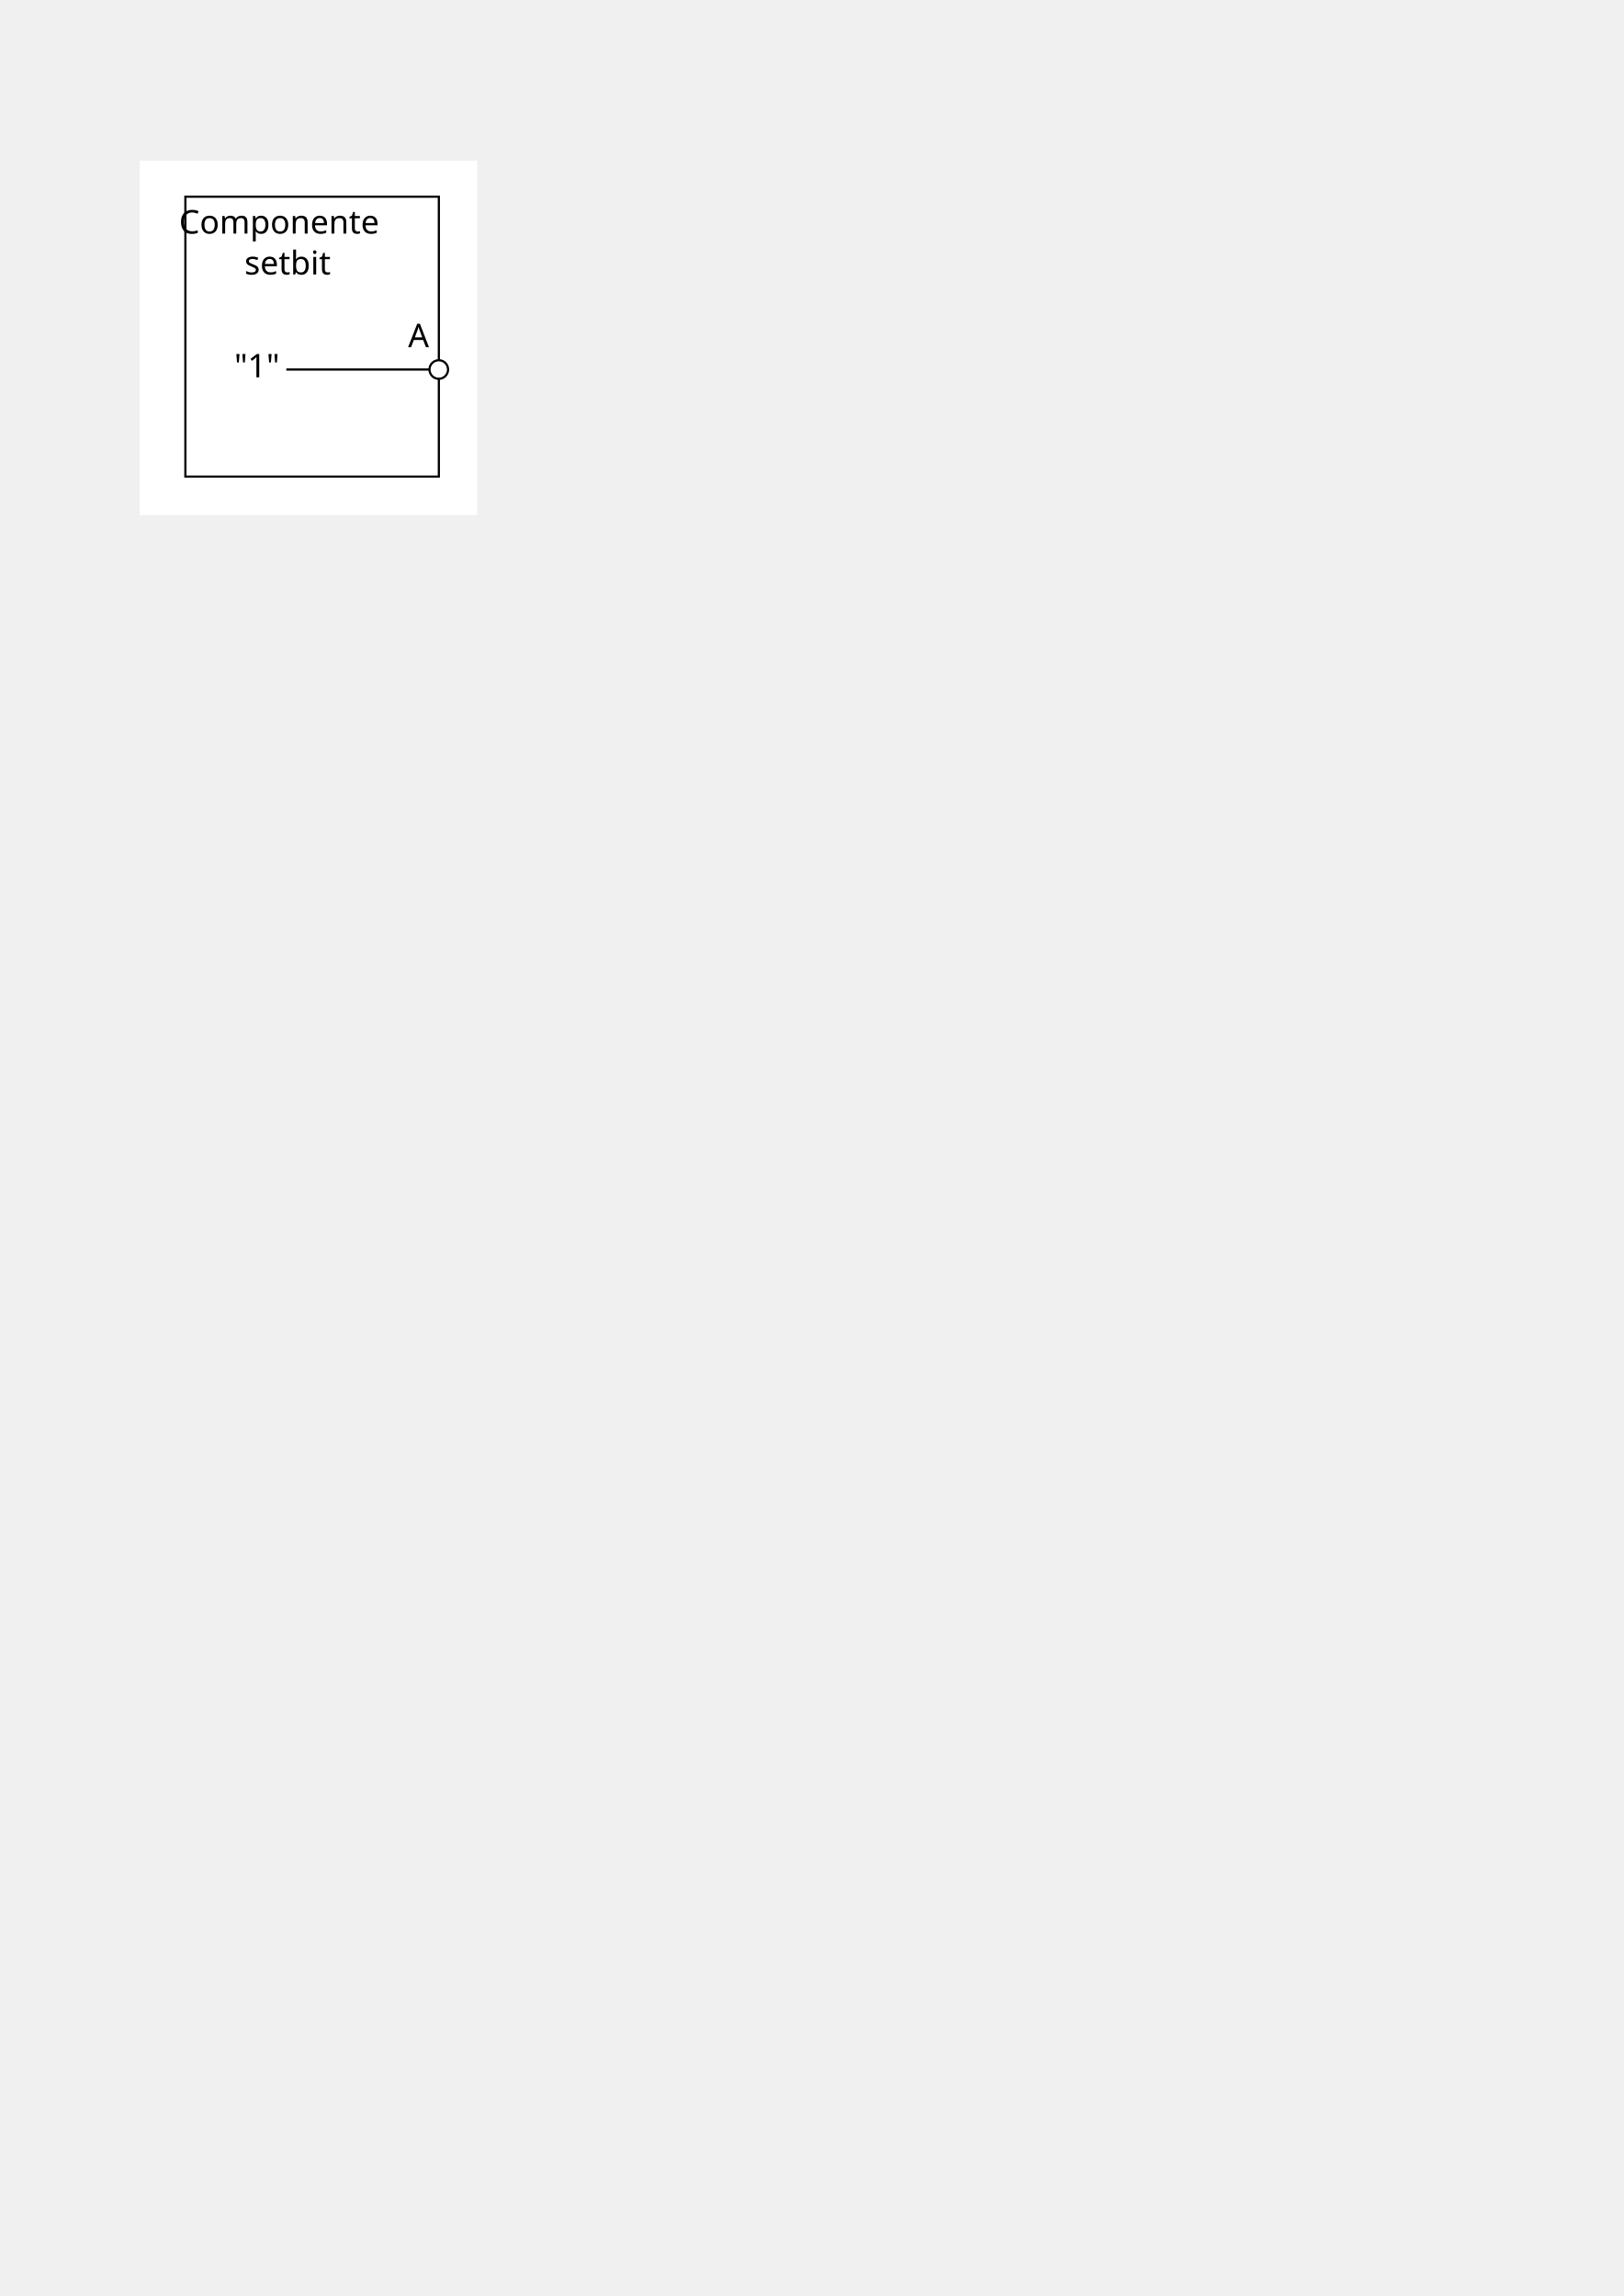
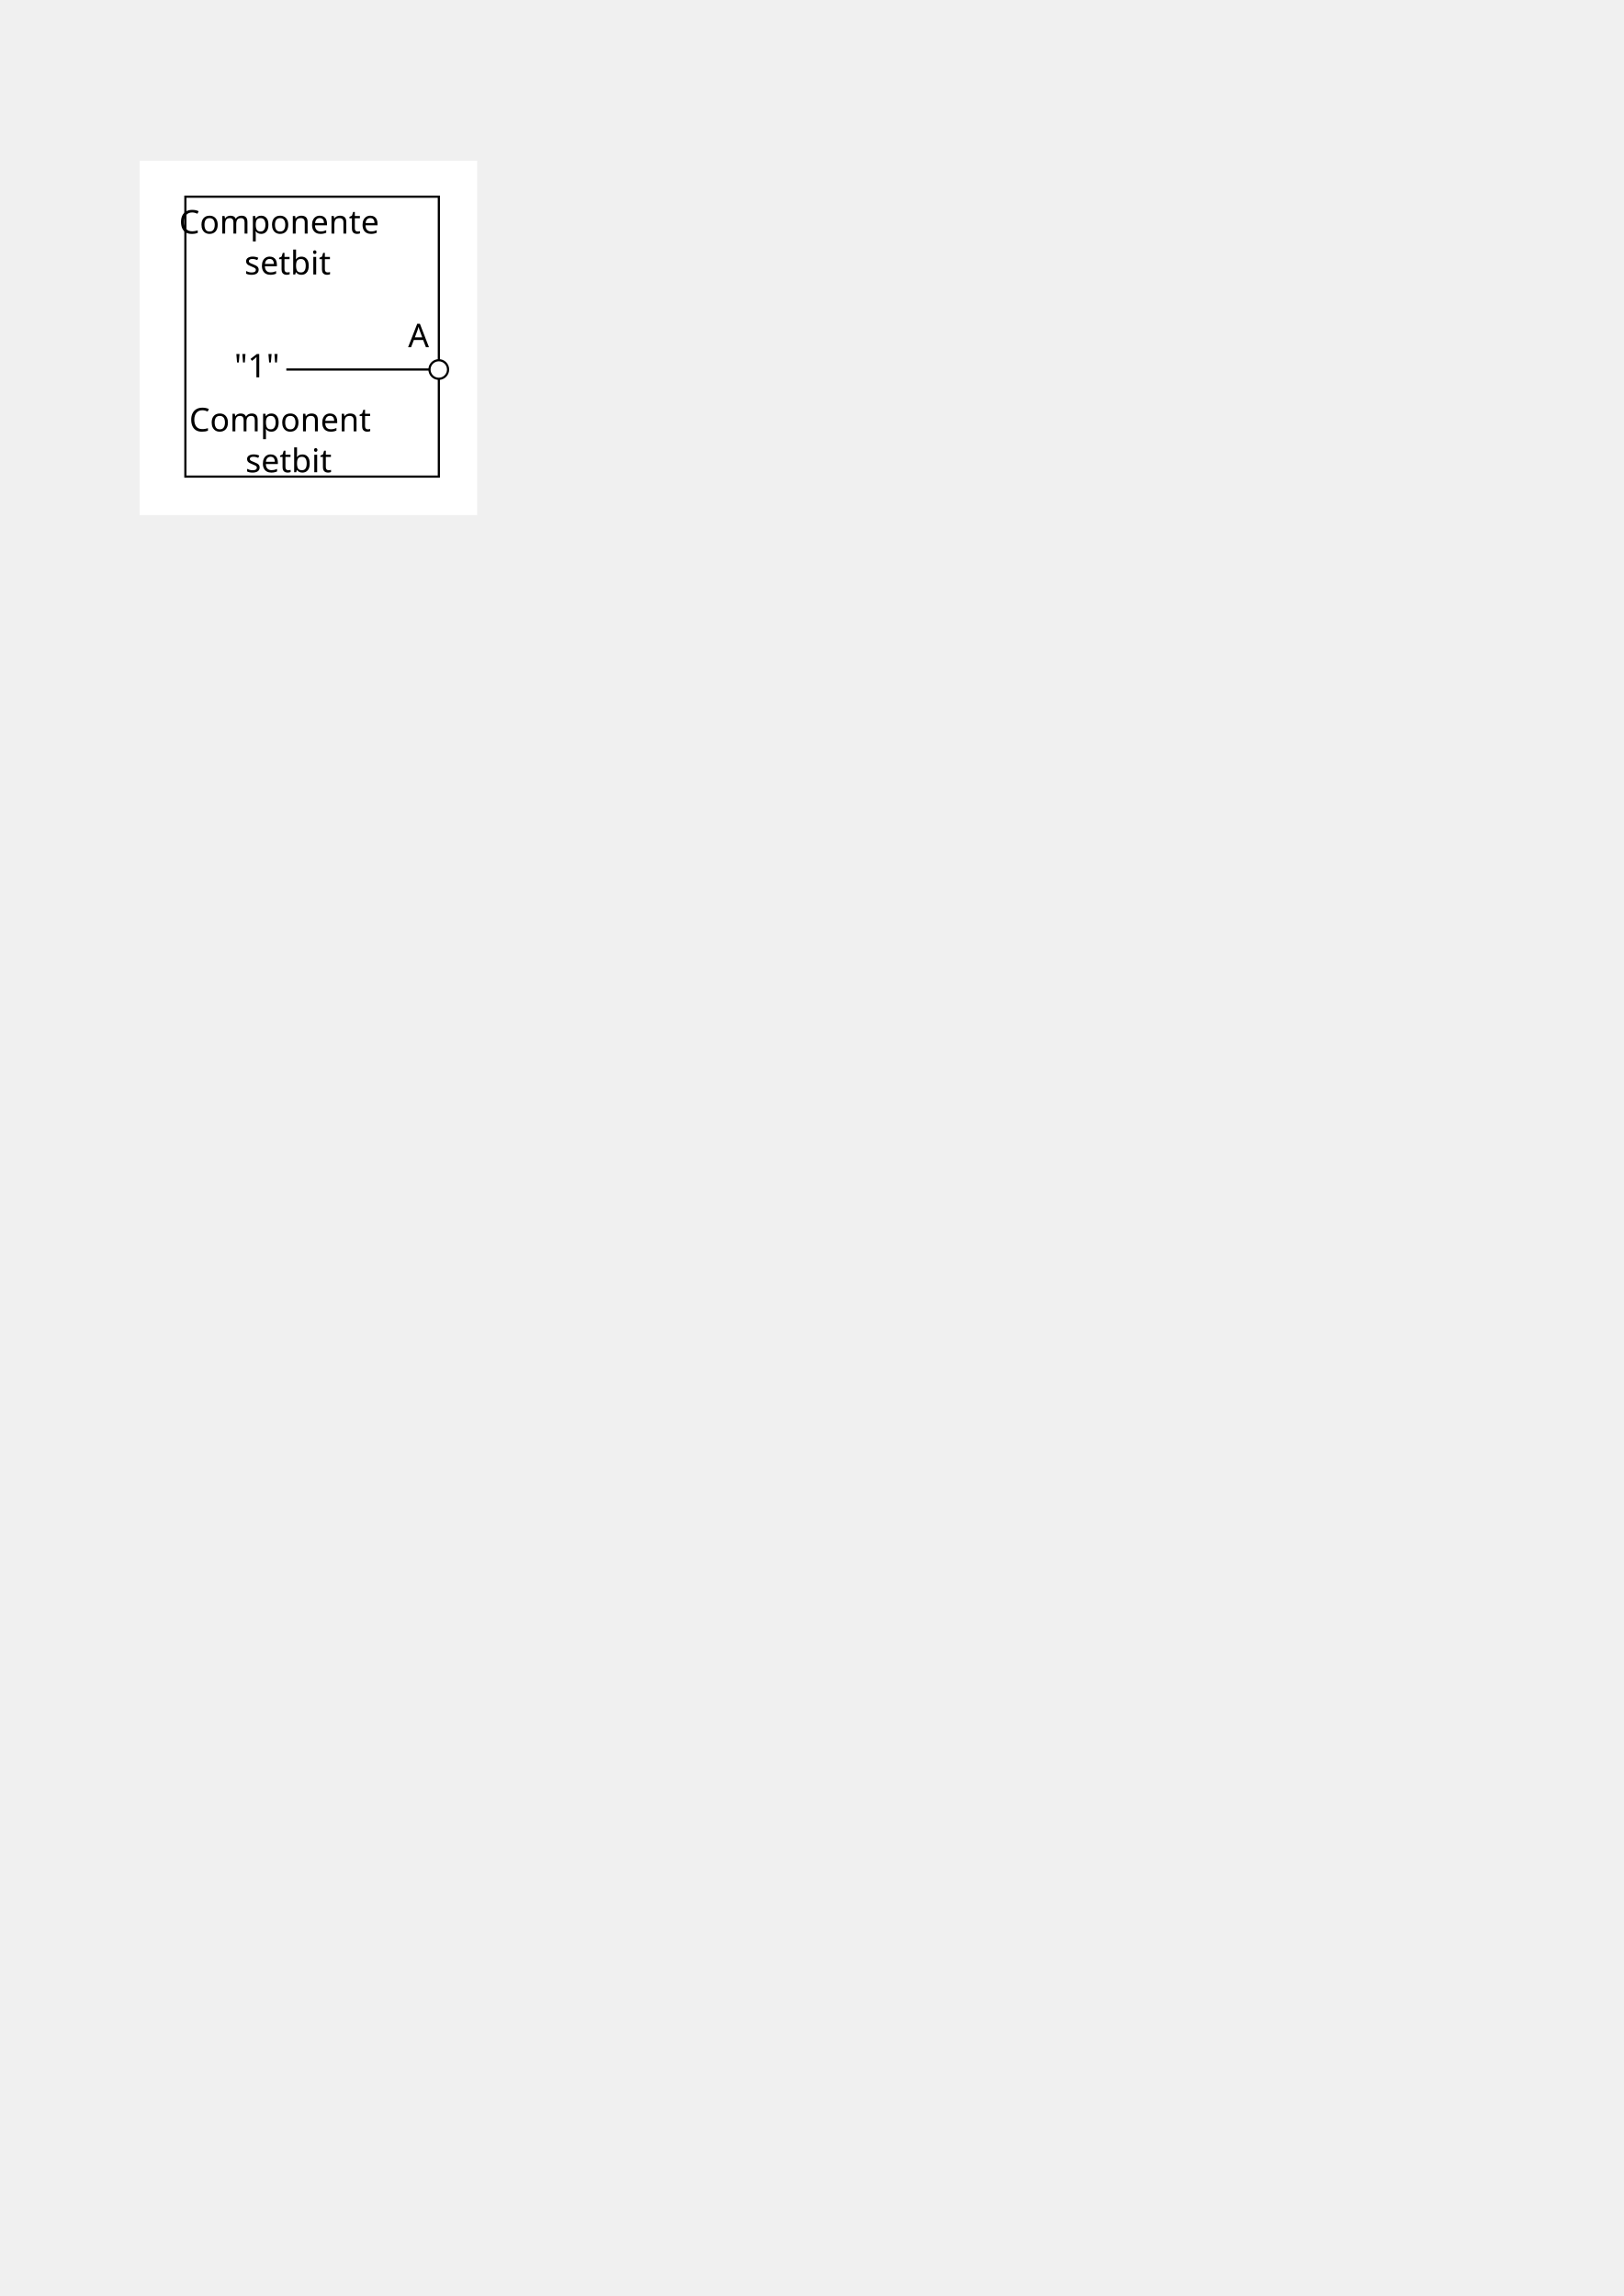
<svg xmlns="http://www.w3.org/2000/svg" width="210mm" height="297mm" viewBox="0 0 744.094 1052.362" id="svg2" version="1.1">
  <defs id="defs4" />
  <g id="layer1">
    <rect style="fill:#ffffff;stroke:none;stroke-opacity:1" id="rect4164" width="154.679" height="162.413" x="63.981" y="73.664" />
    <text xml:space="preserve" style="font-style:normal;font-weight:normal;font-size:15px;line-height:125%;font-family:sans-serif;text-align:center;letter-spacing:0px;word-spacing:0px;text-anchor:middle;fill:#000000;fill-opacity:1;stroke:none;stroke-width:1px;stroke-linecap:butt;stroke-linejoin:miter;stroke-opacity:1" x="141.554" y="107.052" id="text3336">
      <tspan id="tspan3338" x="141.554" y="107.052" style="text-align:center;text-anchor:middle">Componente</tspan>
      <tspan x="141.554" y="125.802" id="tspan4162">setbit</tspan>
    </text>
    <rect id="rect3340" width="116.159" height="128.295" x="84.952" y="90.153" style="stroke:#000000;stroke-opacity:1;fill:none" />
    <text xml:space="preserve" style="font-style:normal;font-weight:normal;font-size:40px;line-height:125%;font-family:sans-serif;letter-spacing:0px;word-spacing:0px;fill:#000000;fill-opacity:1;stroke:none;stroke-width:1px;stroke-linecap:butt;stroke-linejoin:miter;stroke-opacity:1" x="187.019" y="159.141" id="text4136">
      <tspan id="tspan4138" x="187.019" y="159.141" style="font-size:15px">A</tspan>
    </text>
    <path style="fill:none;fill-rule:evenodd;stroke:#000000;stroke-width:1px;stroke-linecap:butt;stroke-linejoin:miter;stroke-opacity:1" d="m 131.212,169.366 66.032,0" id="path4140" />
    <circle style="fill:#ffffff;stroke:#000000;stroke-opacity:1" id="path4142" cx="201.078" cy="169.366" r="4.26" />
    <text xml:space="preserve" style="font-style:normal;font-weight:normal;font-size:40px;line-height:125%;font-family:sans-serif;letter-spacing:0px;word-spacing:0px;fill:#000000;fill-opacity:1;stroke:none;stroke-width:1px;stroke-linecap:butt;stroke-linejoin:miter;stroke-opacity:1" x="107.352" y="172.966" id="text4136-7">
      <tspan id="tspan4138-0" x="107.352" y="172.966" style="font-size:15px">"1"</tspan>
    </text>
+     <text xml:space="preserve" style="font-style:normal;font-weight:normal;font-size:15px;line-height:125%;font-family:sans-serif;text-align:center;letter-spacing:0px;word-spacing:0px;text-anchor:middle;fill:#000000;fill-opacity:1;stroke:none;stroke-width:1px;stroke-linecap:butt;stroke-linejoin:miter;stroke-opacity:1" x="142.002" y="197.711" id="text3336-3">
+       <tspan id="tspan3338-6" x="142.002" y="197.711" style="text-align:center;text-anchor:middle">Component</tspan>
+       <tspan x="142.002" y="216.461" id="tspan4162-7">setbit</tspan>
+     </text>
  </g>
</svg>
